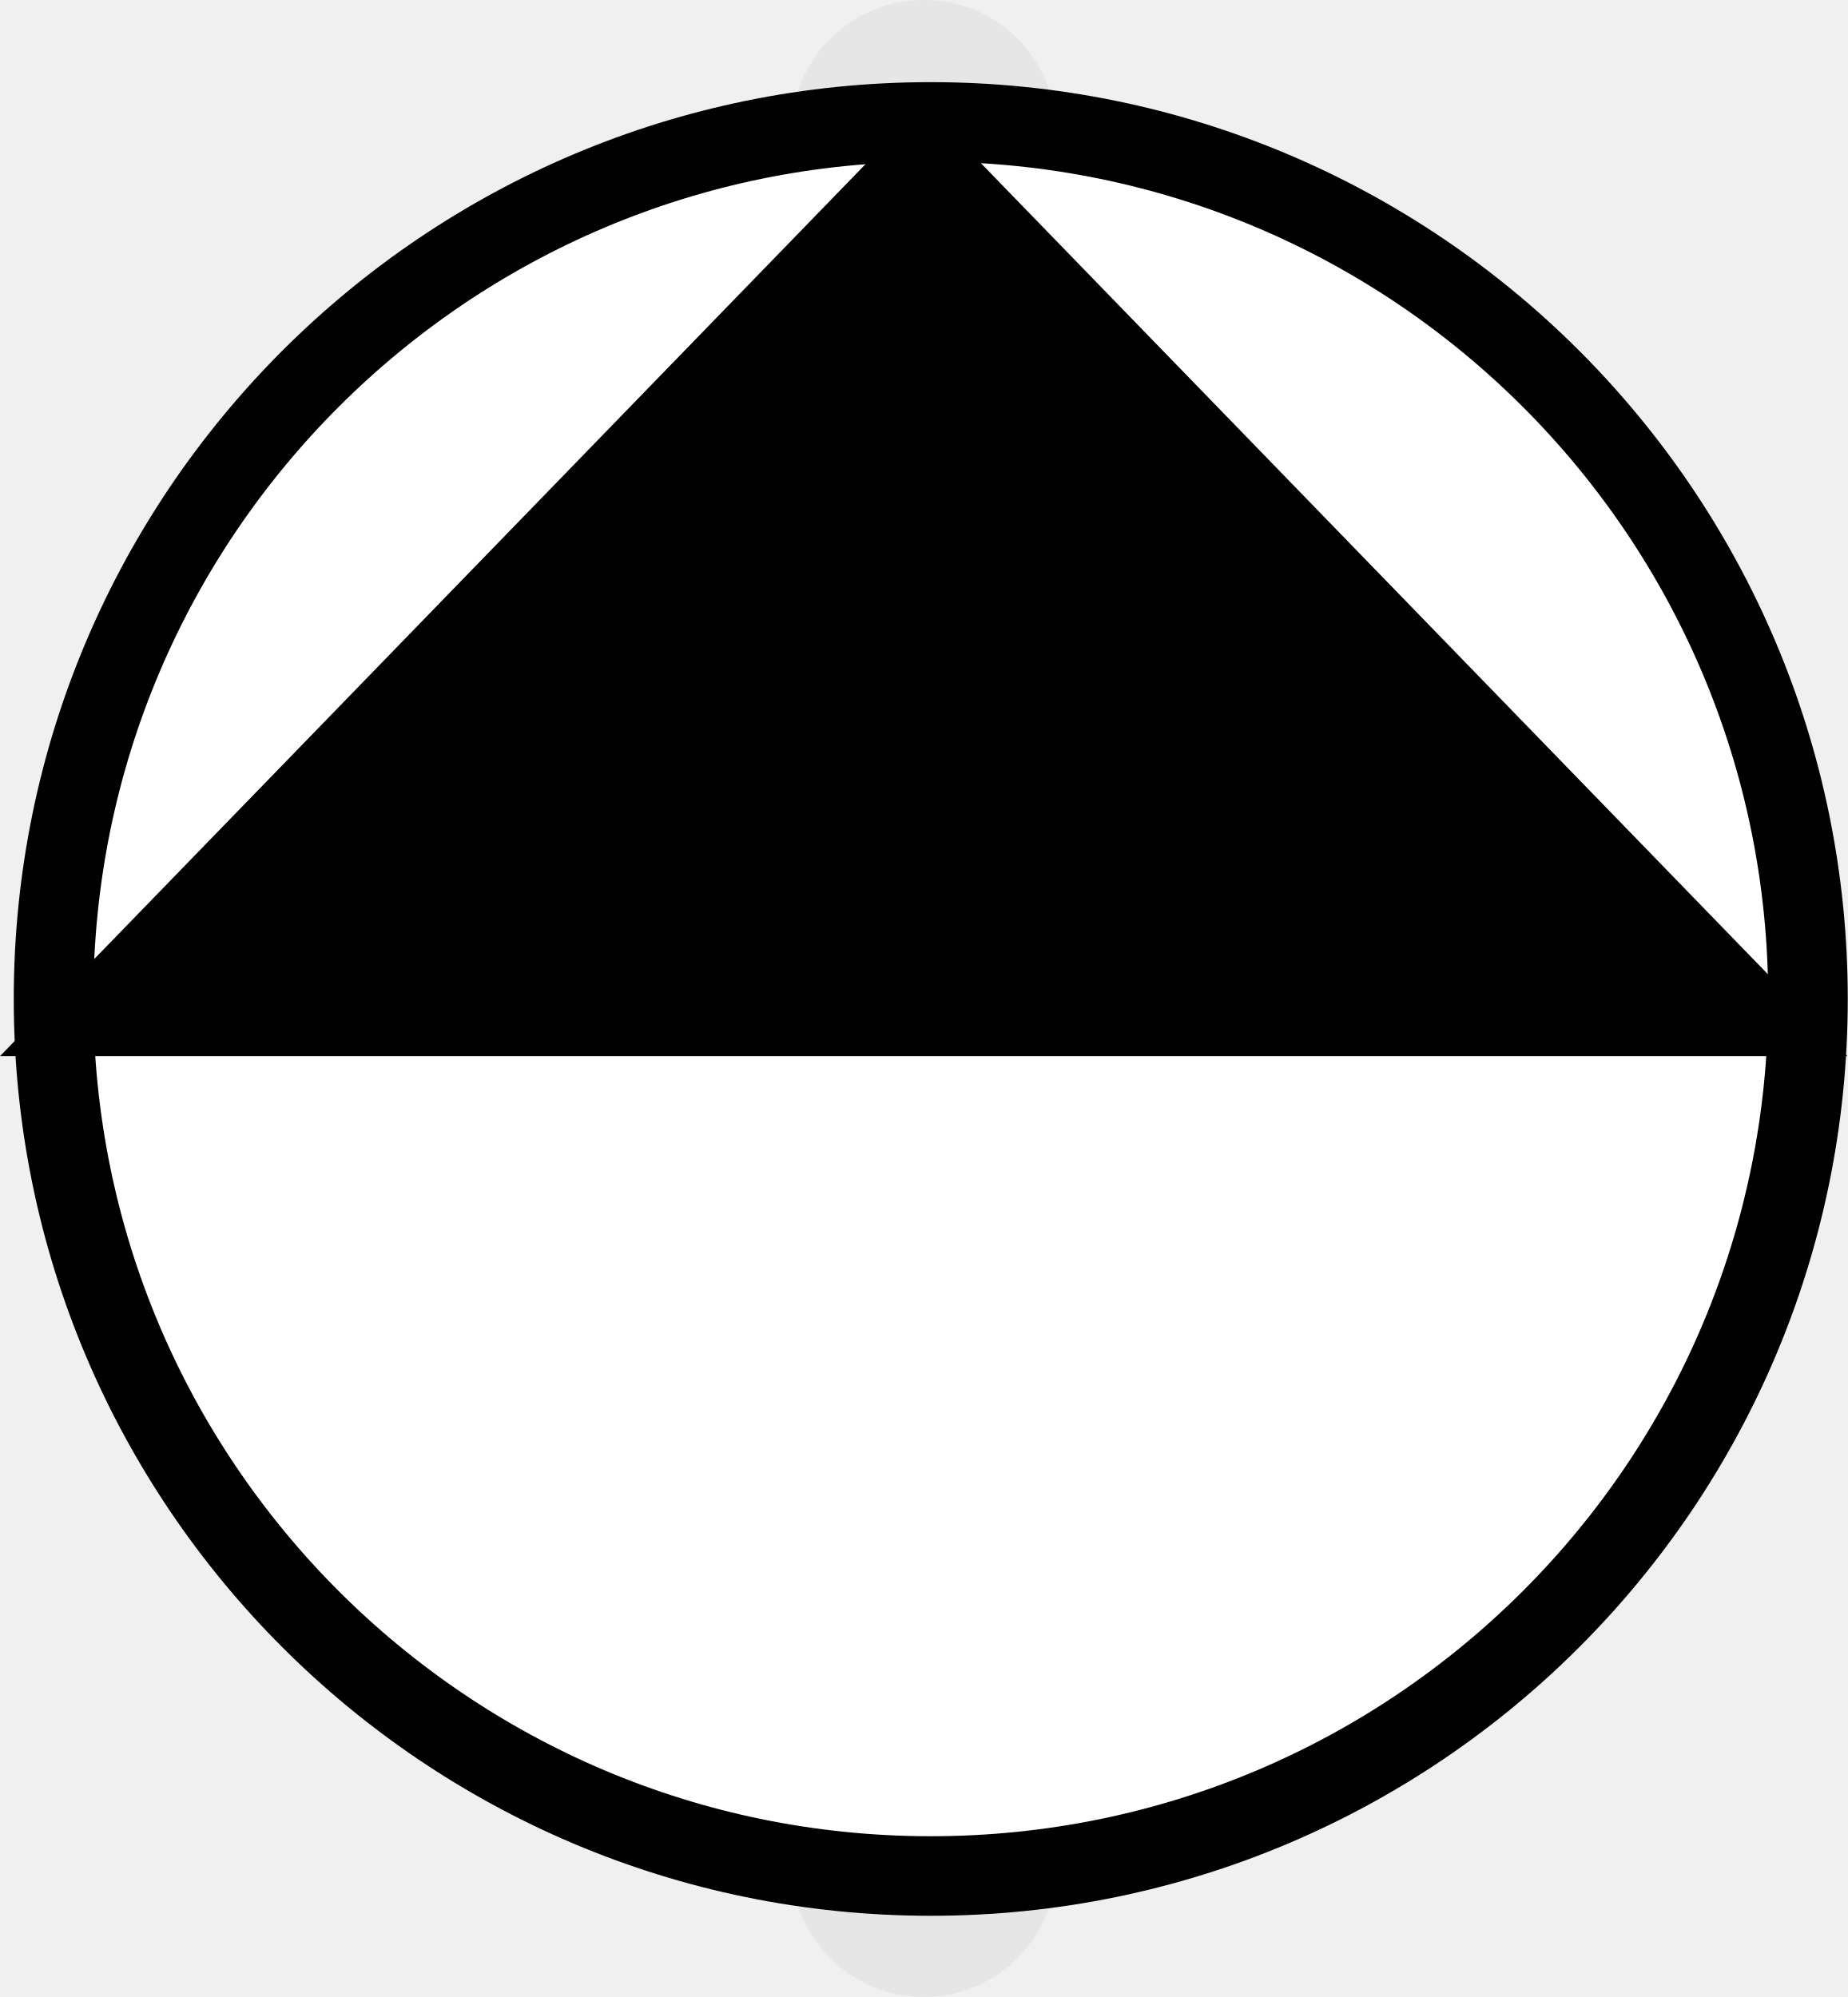
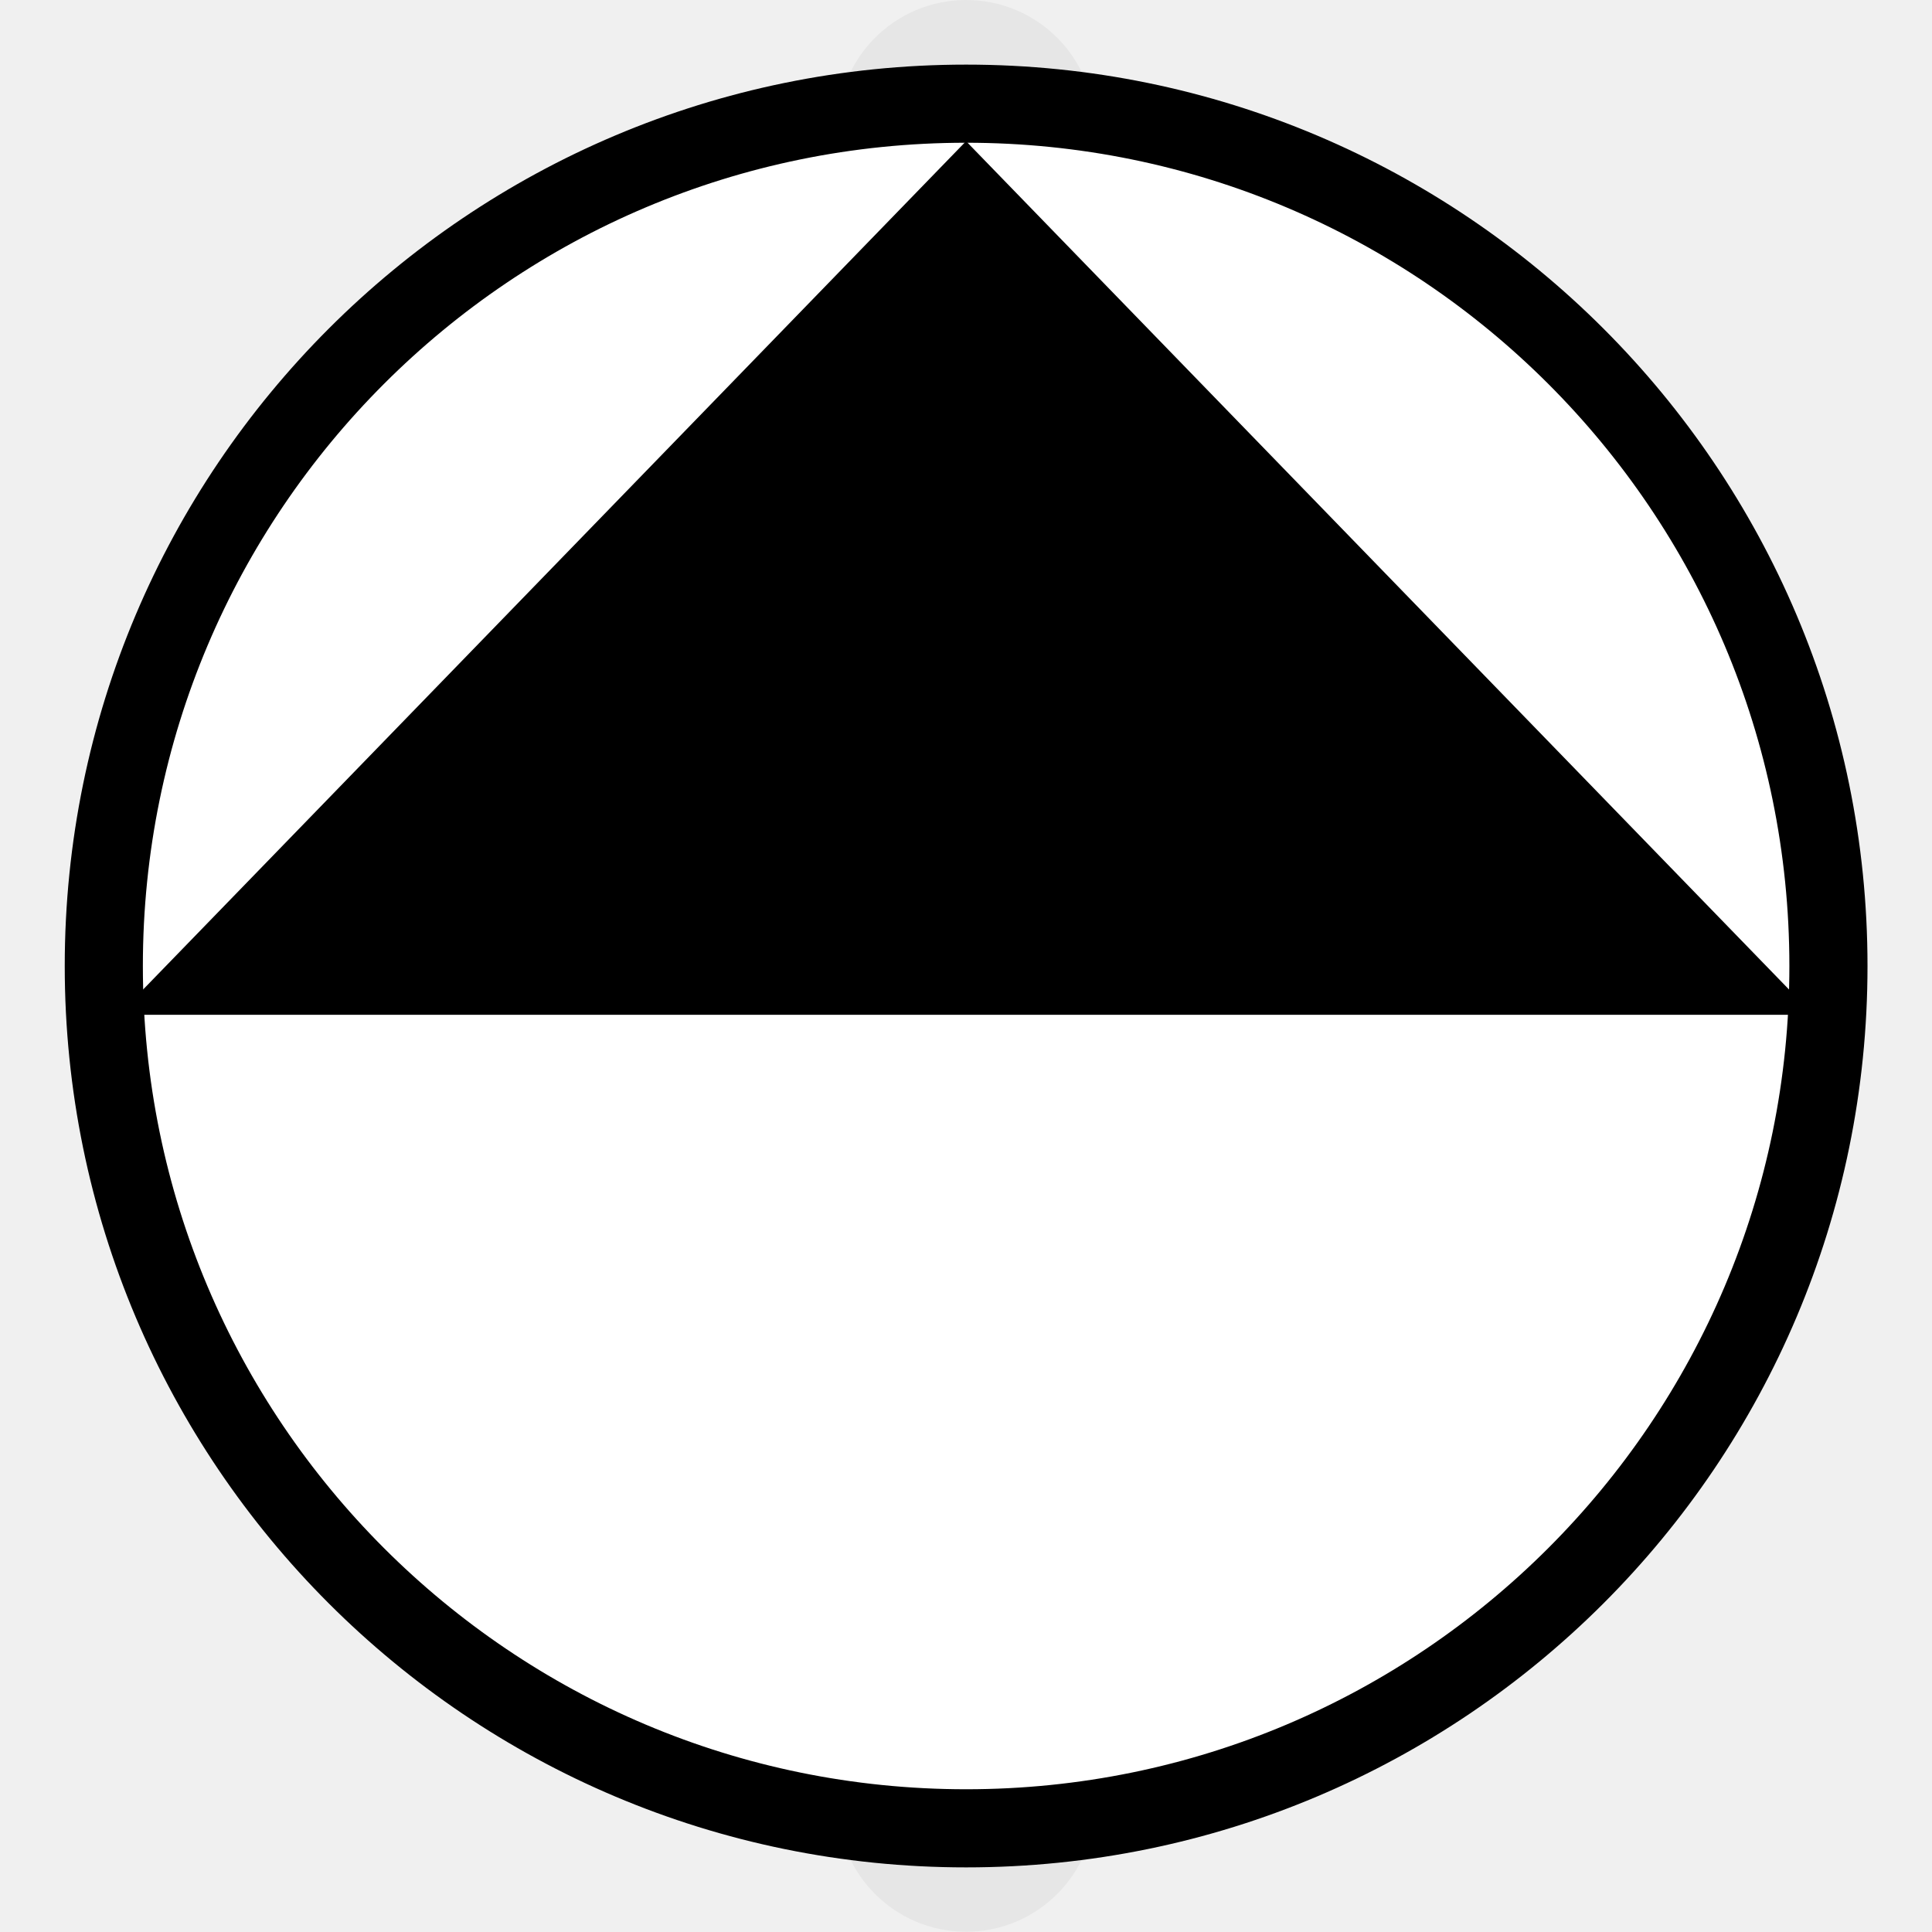
- <svg xmlns="http://www.w3.org/2000/svg" width="6.965mm" height="7.53mm" viewBox="0 0 6.965 7.53" version="1.1" id="svg1" xml:space="preserve">
+ <svg xmlns="http://www.w3.org/2000/svg" width="30" height="30" viewBox="0 0 7.937 7.938" version="1.1" id="svg1">
  <defs id="defs1" />
-   <g id="layer1" transform="translate(-43.31207,-134.1683)">
-     <circle style="fill:#e6e6e6;stroke:none;stroke-width:1.607;stroke-dasharray:none" id="Port2" cx="46.795" cy="134.668" r="0.5" />
-     <circle style="fill:#e6e6e6;stroke:none;stroke-width:1.607;stroke-dasharray:none" id="Port1" cx="46.795" cy="141.198" r="0.5" />
-     <g id="pump1" transform="rotate(90,37.36243,103.6055)">
-       <circle style="fill:#ffffff;stroke:#000000;stroke-width:0.3;stroke-dasharray:none;stroke-opacity:1" id="path1" cx="71.692" cy="94.147" r="3.307" />
-       <path style="fill:#000000;stroke:#000000;stroke-width:1;stroke-dasharray:none;stroke-opacity:1" id="path2" d="m 74.17,133.263 -7.446,-4.299 7.446,-4.299 z" transform="matrix(0.4012298,0,0,0.6741762,41.94773,7.229173)" />
+   <g id="layer1">
+     <circle style="fill:#e6e6e6;stroke:none;stroke-width:1.701;stroke-dasharray:none" id="Port2" cx="3.969" cy="0.529" r="0.529" />
+     <circle style="fill:#e6e6e6;stroke:none;stroke-width:1.701;stroke-dasharray:none" id="Port1" cx="3.969" cy="7.408" r="0.529" />
+     <g id="Pump">
+       <circle style="fill:#ffffff;stroke:#000000;stroke-width:0.321;stroke-dasharray:none;stroke-opacity:1" id="path1" cx="3.969" cy="-3.969" r="3.543" transform="rotate(90)" />
+       <path style="fill:#000000;stroke:#000000;stroke-width:1;stroke-dasharray:none;stroke-opacity:1" id="path2" d="m 74.17,133.263 -7.446,-4.299 7.446,-4.299 z" transform="matrix(0,0.4012298,-0.6741762,0,90.91317,-25.79029)" />
    </g>
  </g>
</svg>
